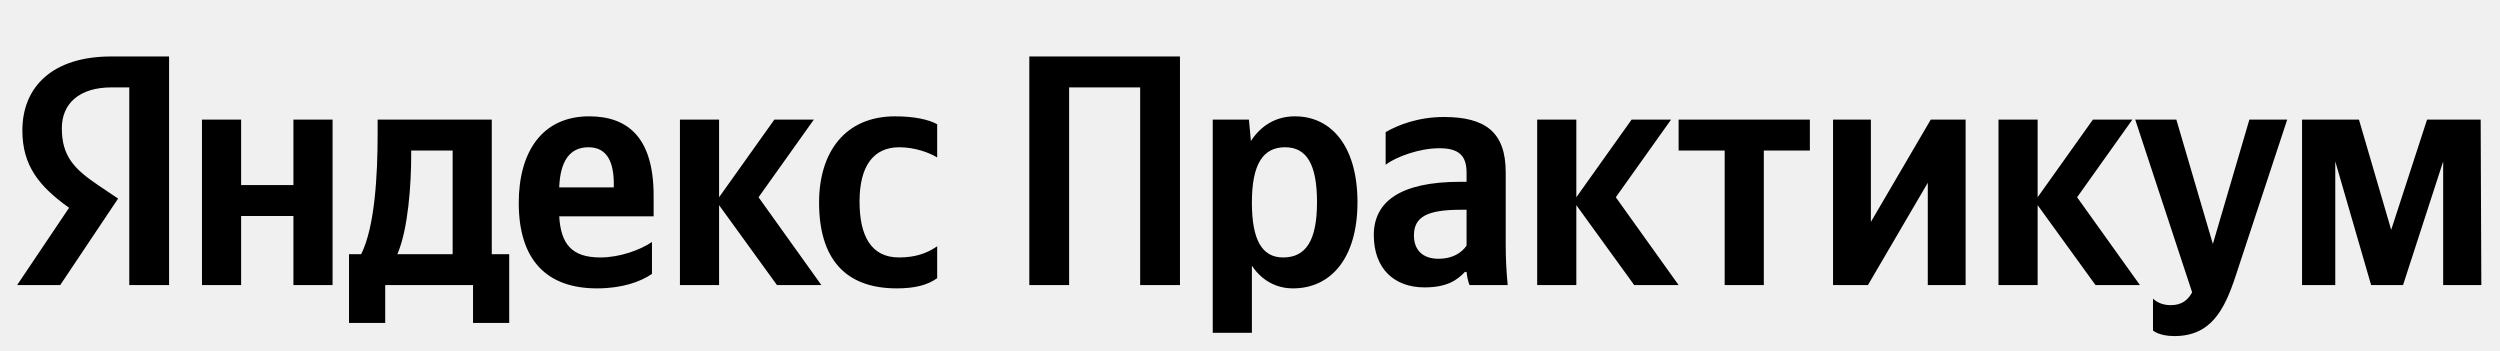
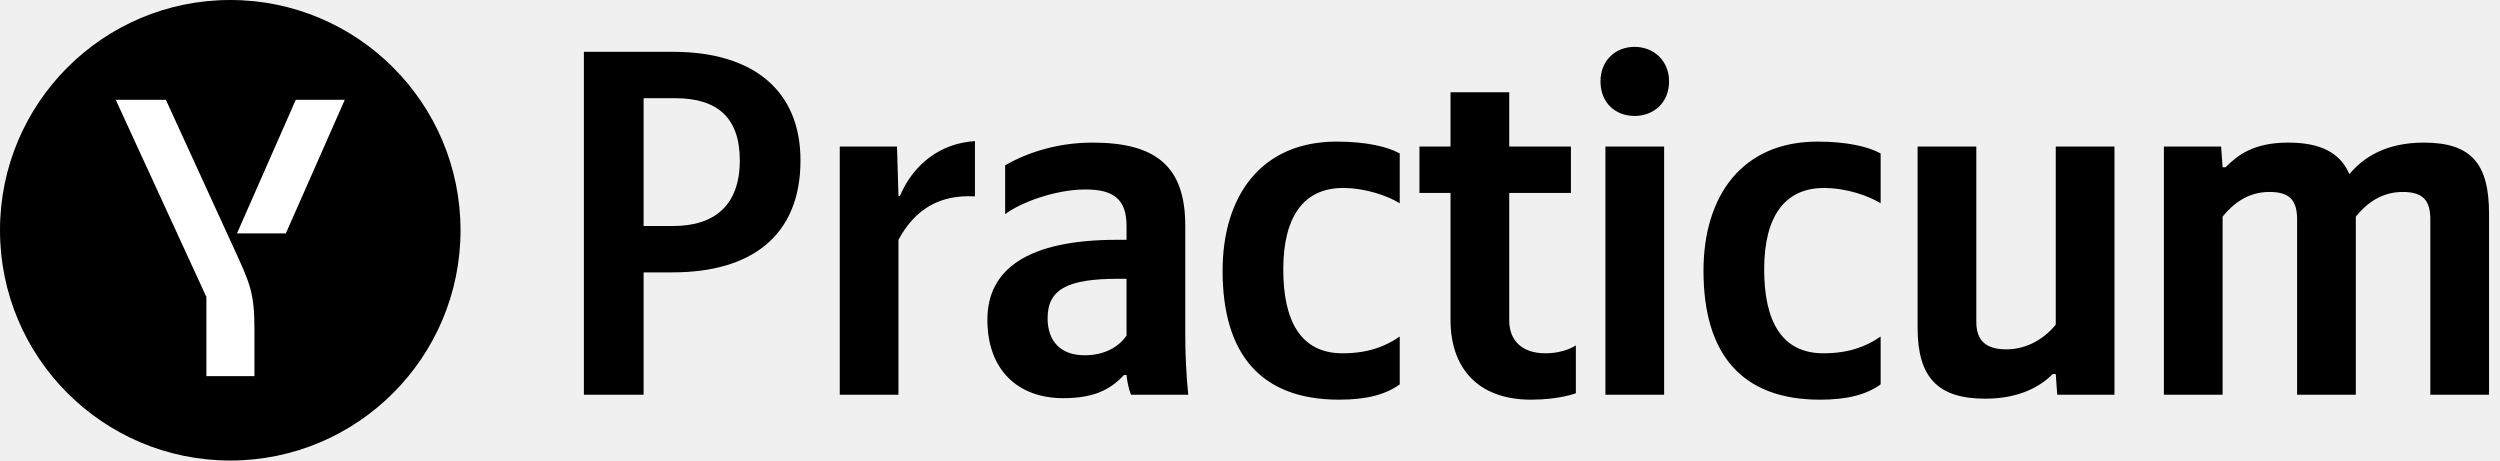
- <svg xmlns="http://www.w3.org/2000/svg" width="228" height="32" viewBox="0 0 228 32" fill="none">
-   <path d="M11.79 26H15.42V5.15H10.14C4.83 5.15 2.04 7.88 2.04 11.9C2.04 15.11 3.57 17 6.3 18.95L1.56 26H5.49L10.77 18.11L8.94 16.88C6.72 15.38 5.64 14.21 5.64 11.69C5.64 9.47 7.2 7.97 10.17 7.97H11.79V26ZM81.78 26.3C83.43 26.3 84.6 26 85.47 25.37V22.46C84.57 23.09 83.49 23.48 81.99 23.48C79.44 23.48 78.39 21.5 78.39 18.38C78.39 15.11 79.68 13.43 82.02 13.43C83.4 13.43 84.75 13.91 85.47 14.36V11.33C84.72 10.91 83.4 10.61 81.63 10.61C77.07 10.61 74.7 13.88 74.7 18.47C74.7 23.51 77.01 26.3 81.78 26.3ZM59.46 24.98V22.07C58.35 22.82 56.49 23.48 54.75 23.48C52.14 23.48 51.15 22.25 51 19.73H59.61V17.84C59.61 12.59 57.3 10.61 53.73 10.61C49.38 10.61 47.31 13.94 47.31 18.5C47.31 23.75 49.89 26.3 54.45 26.3C56.73 26.3 58.41 25.7 59.46 24.98ZM70.86 26H74.91L69.18 17.99L74.22 10.91H70.62L65.58 17.99V10.91H62.01V26H65.58V18.71L70.86 26ZM46.44 23.18H44.85V10.91H34.44V12.2C34.44 15.89 34.2 20.66 32.94 23.18H31.83V29.45H35.13V26H43.14V29.45H46.44V23.18ZM26.76 10.91V16.88H21.99V10.91H18.42V26H21.99V19.7H26.76V26H30.33V10.91H26.76ZM53.67 13.43C55.44 13.43 55.98 14.9 55.98 16.79V17.09H51C51.09 14.69 51.96 13.43 53.67 13.43ZM41.28 23.18H36.24C37.23 20.9 37.5 16.79 37.5 14.18V13.73H41.28V23.18ZM93.873 5.15V26H97.503V7.97H103.983V26H107.613V5.15H93.873ZM113.902 10.91H110.602V30.35H114.172V24.23C115.072 25.58 116.392 26.3 117.922 26.3C121.402 26.3 123.802 23.51 123.802 18.44C123.802 13.4 121.462 10.61 118.102 10.61C116.422 10.61 115.042 11.39 114.082 12.86L113.902 10.91ZM117.022 23.48C115.132 23.48 114.172 21.95 114.172 18.47C114.172 14.96 115.192 13.43 117.202 13.43C119.152 13.43 120.112 14.96 120.112 18.44C120.112 21.95 119.092 23.48 117.022 23.48ZM137.321 15.71C137.321 12.05 135.461 10.67 131.681 10.67C129.311 10.67 127.451 11.42 126.371 12.05V15.02C127.331 14.3 129.431 13.52 131.261 13.52C132.971 13.52 133.751 14.12 133.751 15.74V16.58H133.181C127.721 16.58 125.291 18.38 125.291 21.44C125.291 24.5 127.151 26.21 129.911 26.21C132.011 26.21 132.911 25.52 133.601 24.8H133.751C133.781 25.19 133.901 25.7 134.021 26H137.501C137.381 24.77 137.321 23.54 137.321 22.31V15.71ZM133.751 22.4C133.301 23.06 132.461 23.6 131.201 23.6C129.701 23.6 128.951 22.76 128.951 21.47C128.951 19.76 130.181 19.13 133.241 19.13H133.751V22.4ZM149.041 26H153.091L147.361 17.99L152.401 10.91H148.801L143.761 17.99V10.91H140.191V26H143.761V18.71L149.041 26ZM165.06 13.73V10.91H153.09V13.73H157.29V26H160.86V13.73H165.06ZM167.174 10.91V26H170.354L175.814 16.67V26H179.264V10.91H176.084L170.624 20.24V10.91H167.174ZM191.112 26H195.162L189.432 17.99L194.472 10.91H190.872L185.832 17.99V10.91H182.262V26H185.832V18.71L191.112 26ZM198.303 30.65C201.633 30.65 202.863 28.28 203.883 25.19L208.593 10.91H205.143L201.813 22.25L198.483 10.91H194.733L199.923 26.66C199.533 27.38 198.963 27.83 197.973 27.83C197.313 27.83 196.743 27.62 196.353 27.23V30.14C196.353 30.14 196.893 30.65 198.303 30.65ZM222.817 26H226.297L226.237 10.91H221.347L218.077 20.96L215.137 10.91H209.947V26H212.977V14.72L216.247 26H219.157L222.817 14.72V26Z" fill="black" />
+ <svg xmlns="http://www.w3.org/2000/svg" width="190" height="35" viewBox="0 0 190 35" fill="none">
+   <path d="M0 17.5C0 7.835 7.835 0 17.5 0C27.165 0 35 7.835 35 17.5C35 27.165 27.165 35 17.5 35C7.835 35 0 27.165 0 17.5Z" fill="black" />
+   <path d="M17.975 19.308C18.997 21.548 19.338 22.327 19.338 25.017V28.584H15.686V22.571L8.796 7.584H12.606L17.975 19.308ZM22.479 7.584L18.011 17.738H21.724L26.204 7.584H22.479Z" fill="white" />
+   <path d="M44.375 3.938V30H48.913V20.7H51.125C57.05 20.7 60.837 17.962 60.837 12.188C60.837 6.938 57.312 3.938 51.163 3.938H44.375ZM51.163 17.175H48.913V7.463H51.312C54.5 7.463 56.225 8.925 56.225 12.188C56.225 15.6 54.312 17.175 51.163 17.175ZM68.283 18.225C69.521 15.938 71.358 14.775 74.096 14.925V10.725C71.546 10.875 69.446 12.412 68.396 14.887H68.283L68.171 11.137H63.821V30H68.283V18.225ZM90.079 17.137C90.079 12.562 87.754 10.838 83.029 10.838C80.067 10.838 77.742 11.775 76.391 12.562V16.275C77.591 15.375 80.216 14.4 82.504 14.4C84.641 14.4 85.617 15.15 85.617 17.175V18.225H84.904C78.079 18.225 75.041 20.475 75.041 24.3C75.041 28.125 77.367 30.262 80.817 30.262C83.442 30.262 84.567 29.4 85.429 28.5H85.617C85.654 28.988 85.804 29.625 85.954 30H90.304C90.154 28.462 90.079 26.925 90.079 25.387V17.137ZM85.617 25.5C85.054 26.325 84.004 27 82.429 27C80.554 27 79.617 25.875 79.617 24.188C79.617 21.975 81.154 21.188 84.979 21.188H85.617V25.5ZM101.767 30.375C103.829 30.375 105.292 30 106.38 29.212V25.575C105.255 26.363 103.904 26.85 102.029 26.85C98.842 26.85 97.529 24.375 97.529 20.475C97.529 16.387 99.142 14.287 102.067 14.287C103.792 14.287 105.479 14.887 106.38 15.45V11.662C105.442 11.137 103.792 10.762 101.58 10.762C95.879 10.762 92.917 14.85 92.917 20.587C92.917 26.887 95.805 30.375 101.767 30.375ZM107.878 11.137V14.662H110.24V24.337C110.24 27.863 112.228 30.375 116.353 30.375C118.528 30.375 119.765 29.887 119.765 29.887V26.25C119.765 26.25 118.94 26.85 117.44 26.85C115.565 26.85 114.702 25.762 114.702 24.375V14.662H119.39V11.137H114.702V7.013H110.24V11.137H107.878ZM124.224 8.812C125.686 8.812 126.849 7.8 126.849 6.188C126.849 4.612 125.686 3.562 124.224 3.562C122.762 3.562 121.637 4.612 121.637 6.188C121.637 7.8 122.762 8.812 124.224 8.812ZM122.012 11.137V30H126.474V11.137H122.012ZM138.315 30.375C140.378 30.375 141.84 30 142.928 29.212V25.575C141.803 26.363 140.452 26.85 138.577 26.85C135.39 26.85 134.077 24.375 134.077 20.475C134.077 16.387 135.69 14.287 138.615 14.287C140.34 14.287 142.028 14.887 142.928 15.45V11.662C141.99 11.137 140.34 10.762 138.128 10.762C132.427 10.762 129.465 14.85 129.465 20.587C129.465 26.887 132.353 30.375 138.315 30.375ZM156.237 24.675C155.412 25.688 154.1 26.55 152.487 26.55C150.912 26.55 150.2 25.875 150.2 24.45V11.137H145.737V24.9C145.737 28.65 147.237 30.3 150.875 30.3C153.537 30.3 155.112 29.325 156.012 28.425H156.237L156.35 30H160.7V11.137H156.237V24.675ZM168.918 16.462C169.743 15.45 170.867 14.588 172.48 14.588C174.055 14.588 174.58 15.262 174.58 16.688V30H179.042V16.462C179.867 15.45 180.992 14.588 182.605 14.588C184.18 14.588 184.705 15.262 184.705 16.688V30H189.167V16.238C189.167 12.488 187.855 10.838 184.217 10.838C181.33 10.838 179.605 11.963 178.555 13.238C177.842 11.588 176.342 10.838 173.905 10.838C171.242 10.838 170.042 11.812 169.142 12.713H168.918L168.805 11.137H164.455V30H168.918V16.462Z" fill="black" />
</svg>
